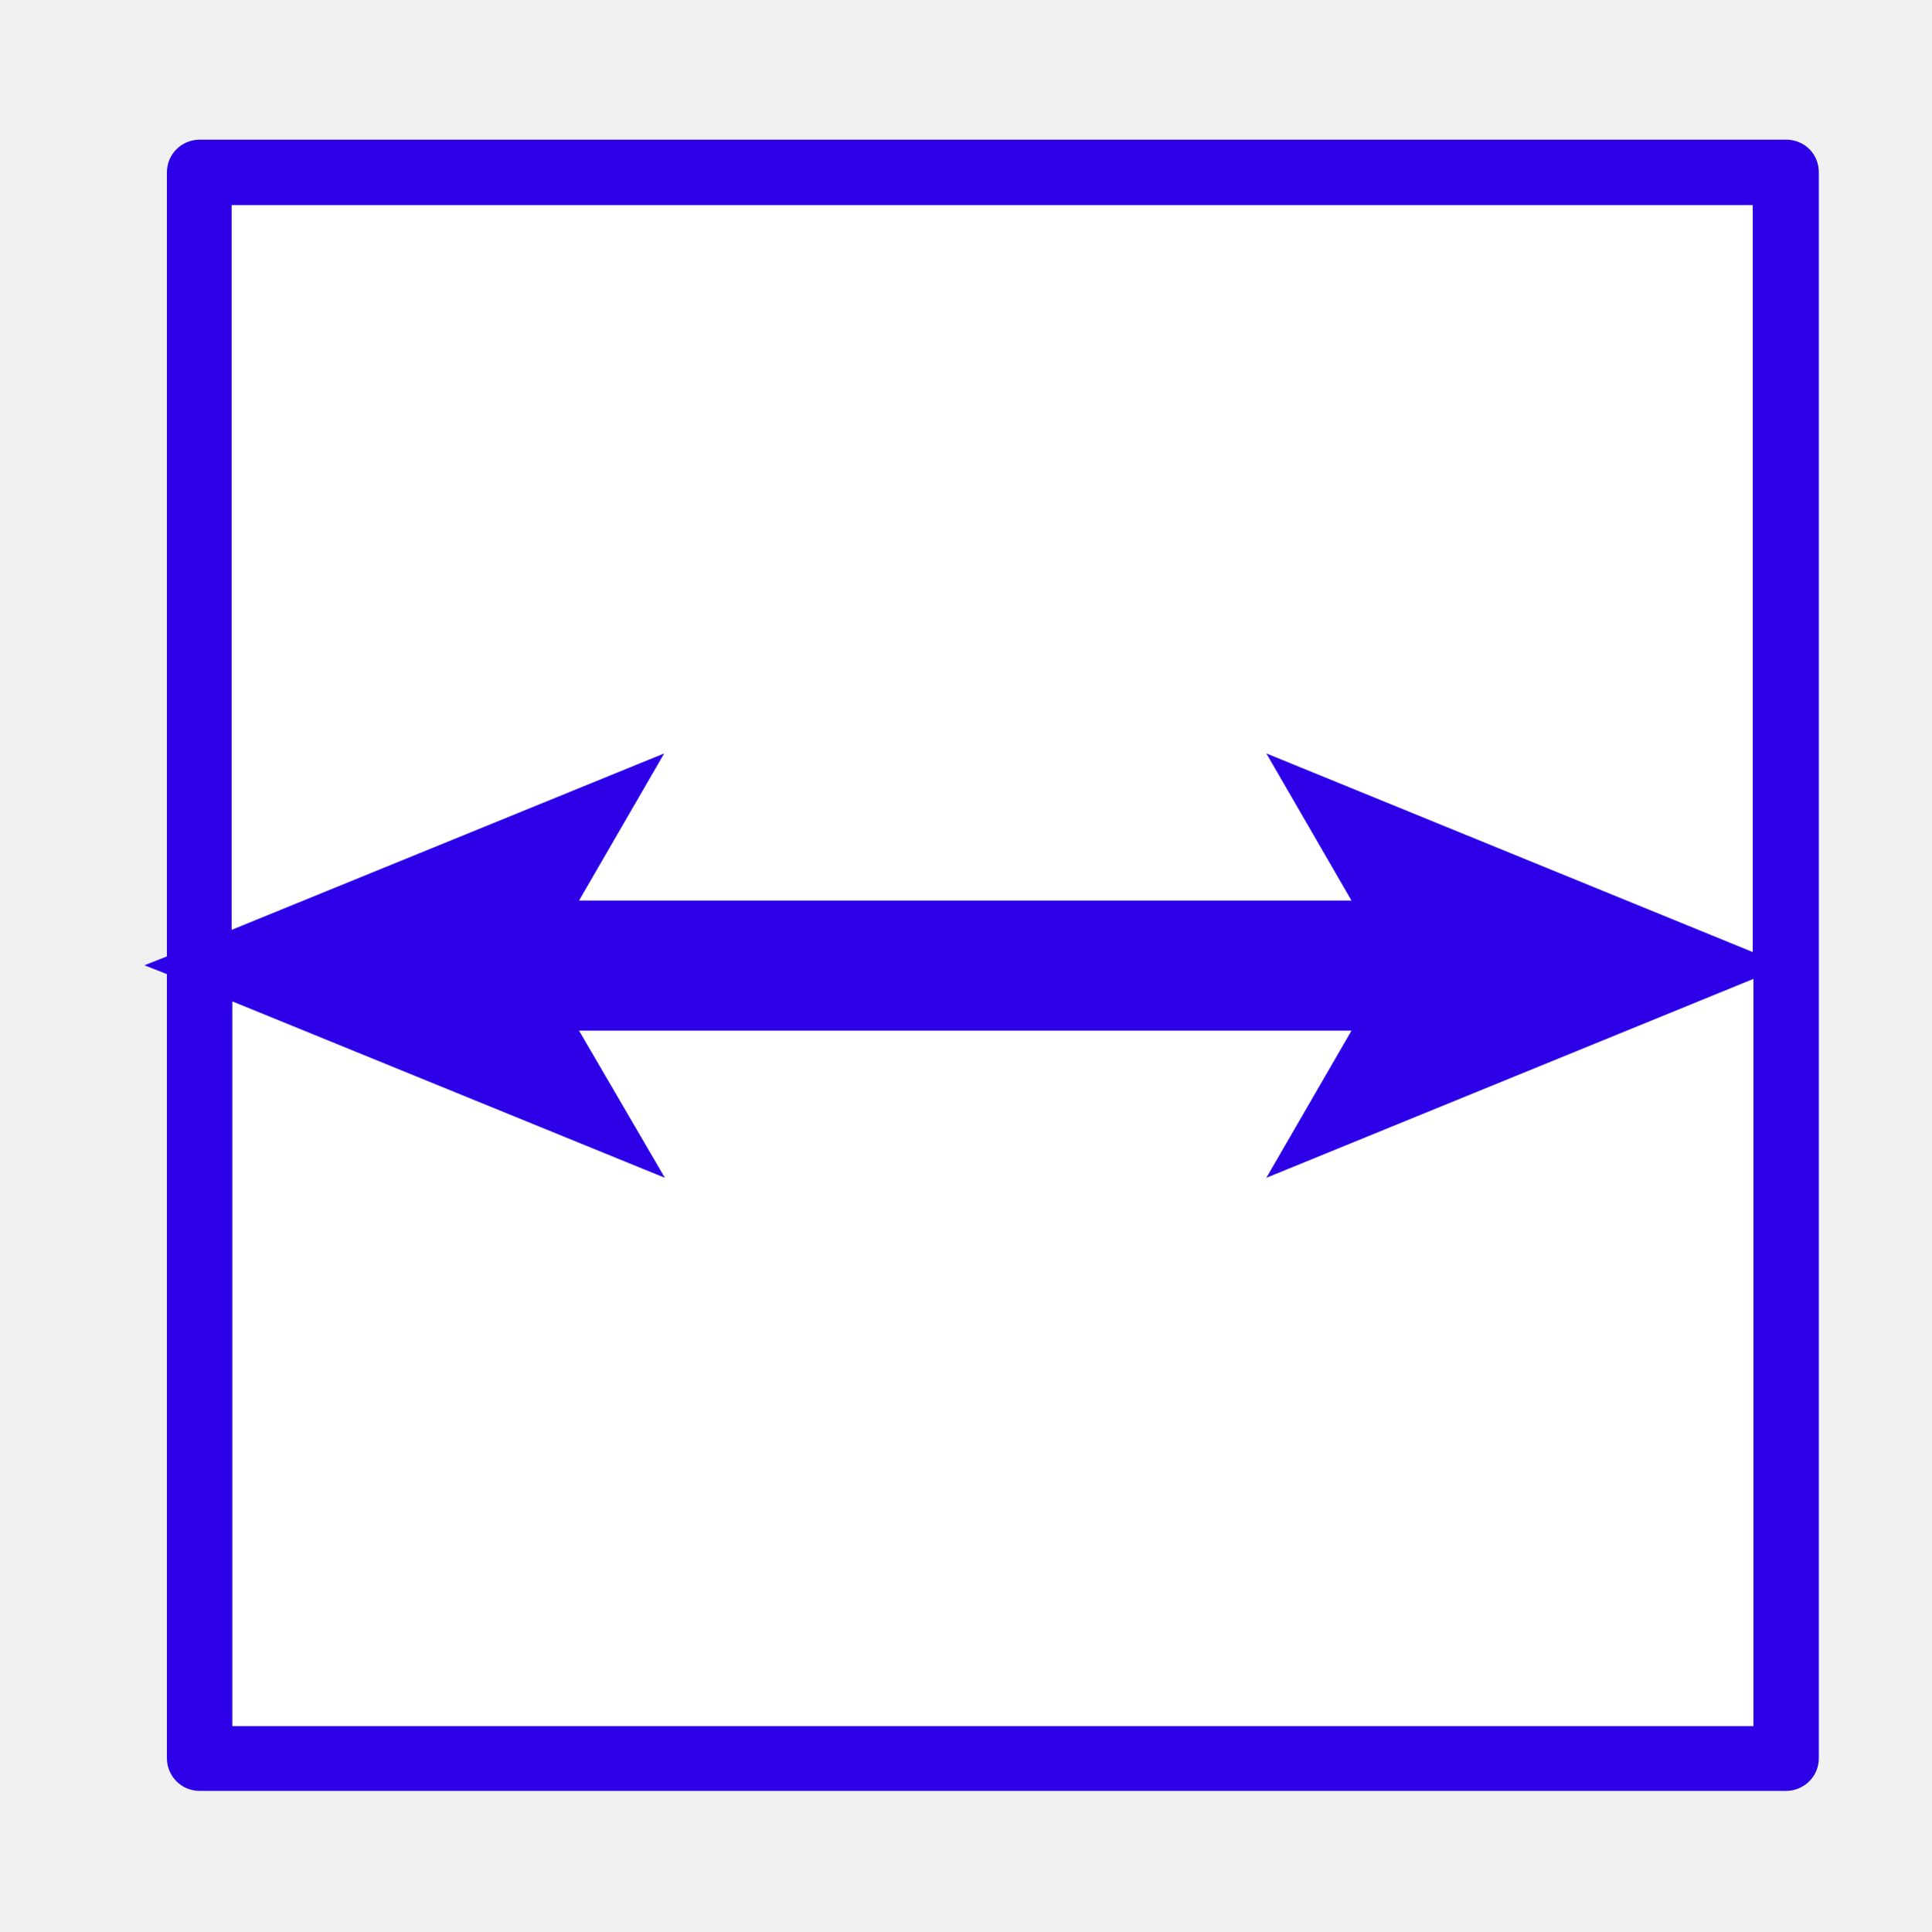
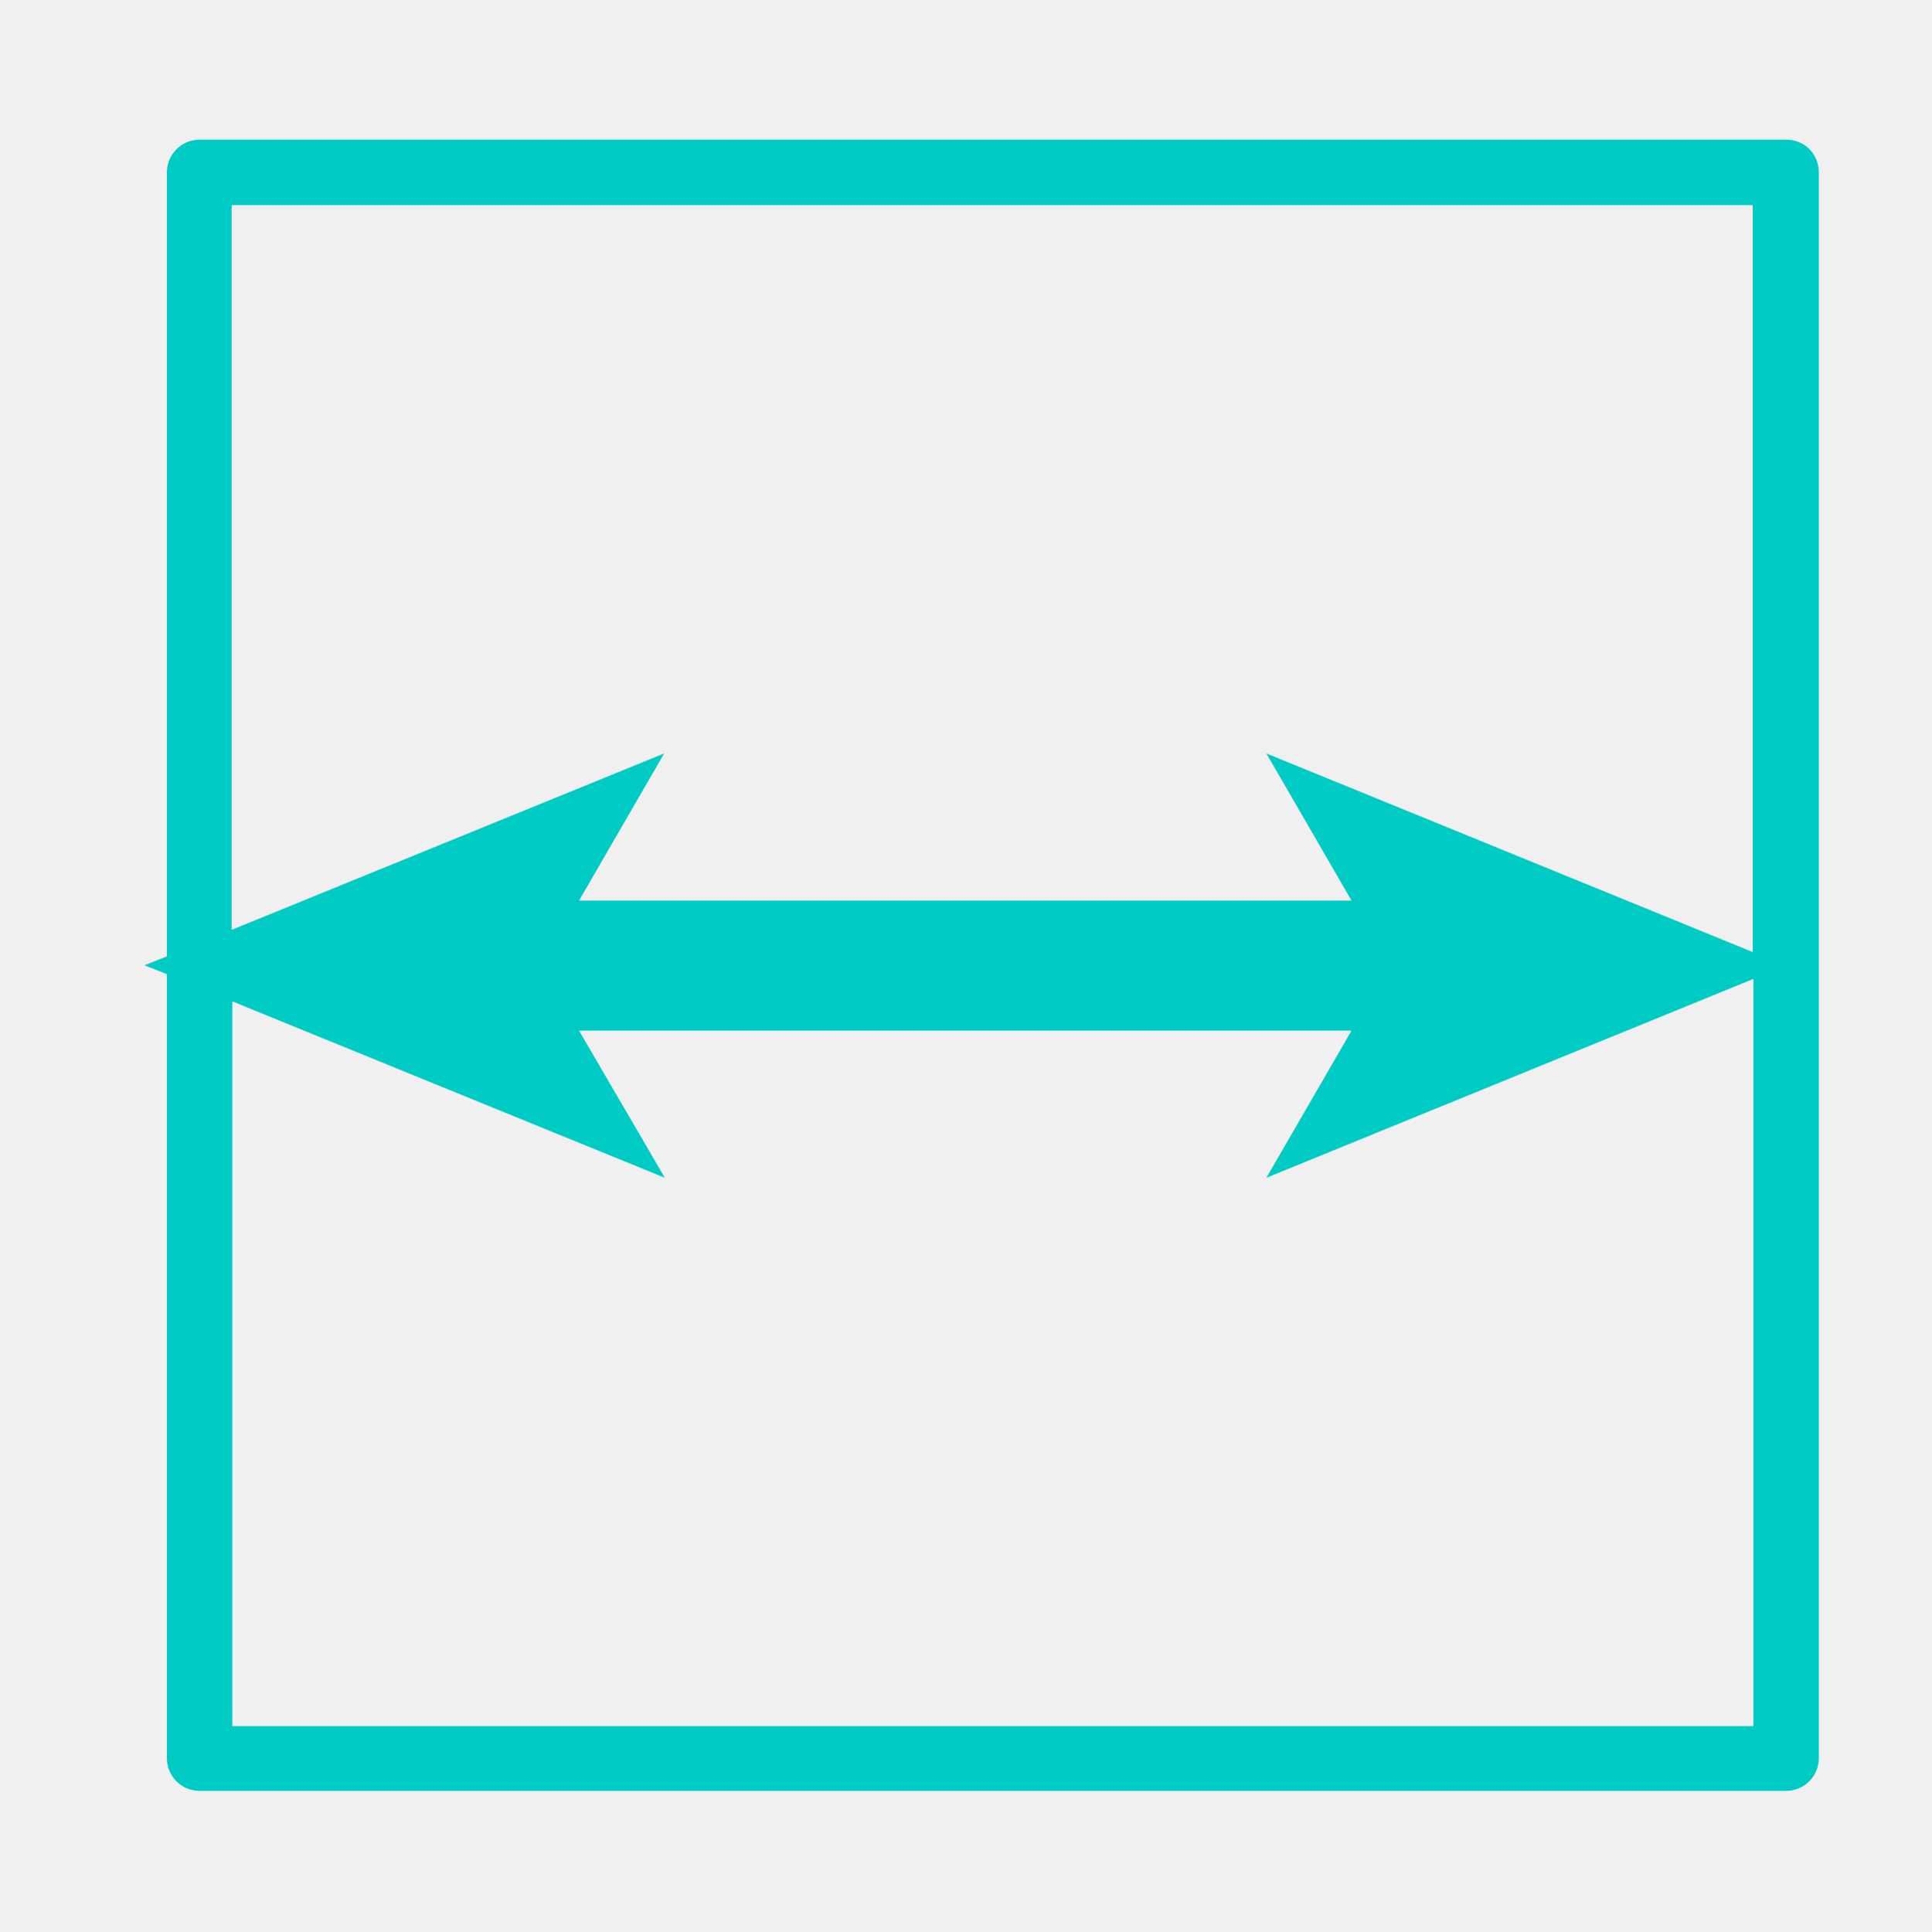
<svg xmlns="http://www.w3.org/2000/svg" version="1.1" id="レイヤー_1" x="0px" y="0px" viewBox="0 0 283.5 283.5" style="enable-background:new 0 0 283.5 283.5;" xml:space="preserve">
  <style type="text/css">
- 	.st0{fill:#FFFFFF;}
- 	.st1{fill:#2D00E7;}
+ 	.st0{fill:none;}
+ 	.st1{fill:#00CAC4;}
</style>
-   <g id="レイヤー_2_00000059989780424054163580000007823962333743899315_">
+   <g id="レイヤー_2_00000040563322772633691000000016279639982626941351_">
</g>
-   <g id="レイヤー_1_00000103956470455628840570000007304676449800621991_">
+   <g id="レイヤー_1_00000181076960604192850380000005364280538672143510_">
    <polygon class="st0" points="198.4,151.3 85,151.3 97.6,172.9 34.1,147 34.1,253.4 257.4,253.4 257.4,143.7 185.9,172.9  " />
    <polygon class="st0" points="34.1,136.5 97.6,110.6 85,132.1 198.4,132.1 185.9,110.6 257.4,139.8 257.4,30.1 34.1,30.1  " />
    <path class="st1" d="M262.2,20.5H29.3c-2.6,0-4.8,2.1-4.8,4.8v115.1l-3.3,1.3l3.3,1.3v115.1c0,2.6,2.1,4.8,4.8,4.8h232.9   c2.6,0,4.8-2.1,4.8-4.8V25.3C267,22.6,264.9,20.5,262.2,20.5z M257.4,253.4H34.1V147l63.5,25.9L85,151.3h113.4l-12.5,21.6   l71.5-29.2V253.4z M257.4,139.8l-71.5-29.2l12.5,21.6H85l12.5-21.6l-63.5,25.9V30.1h223.3V139.8z" />
  </g>
</svg>
